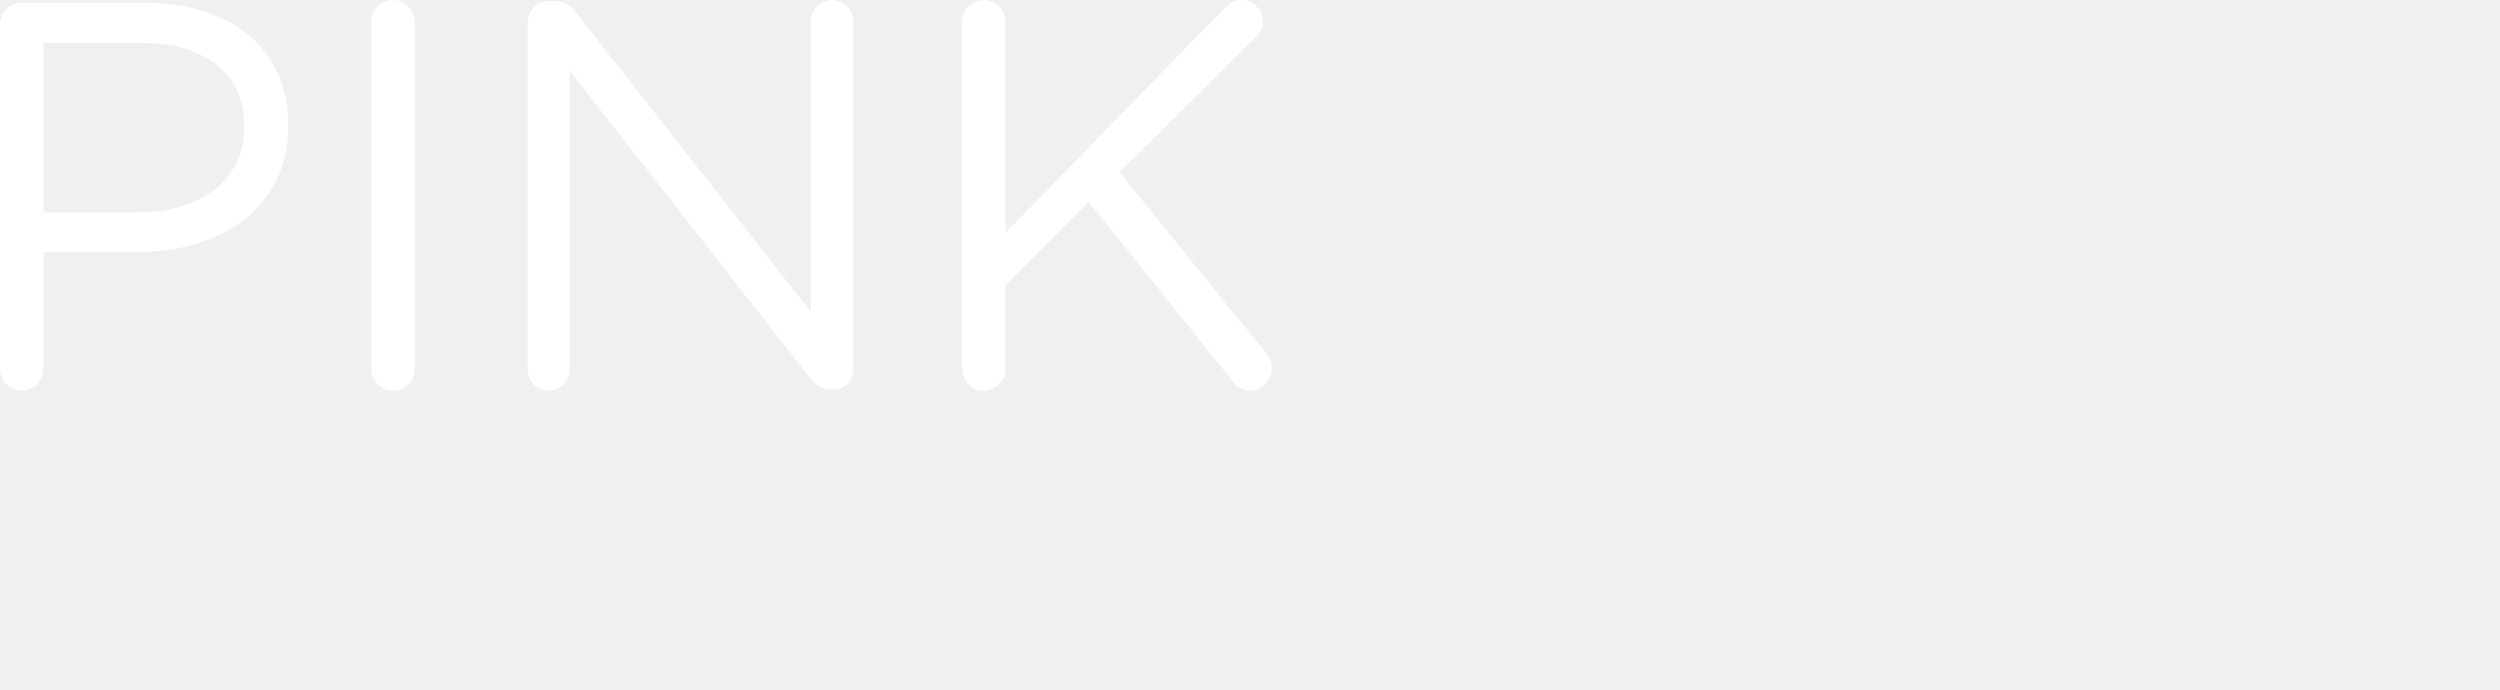
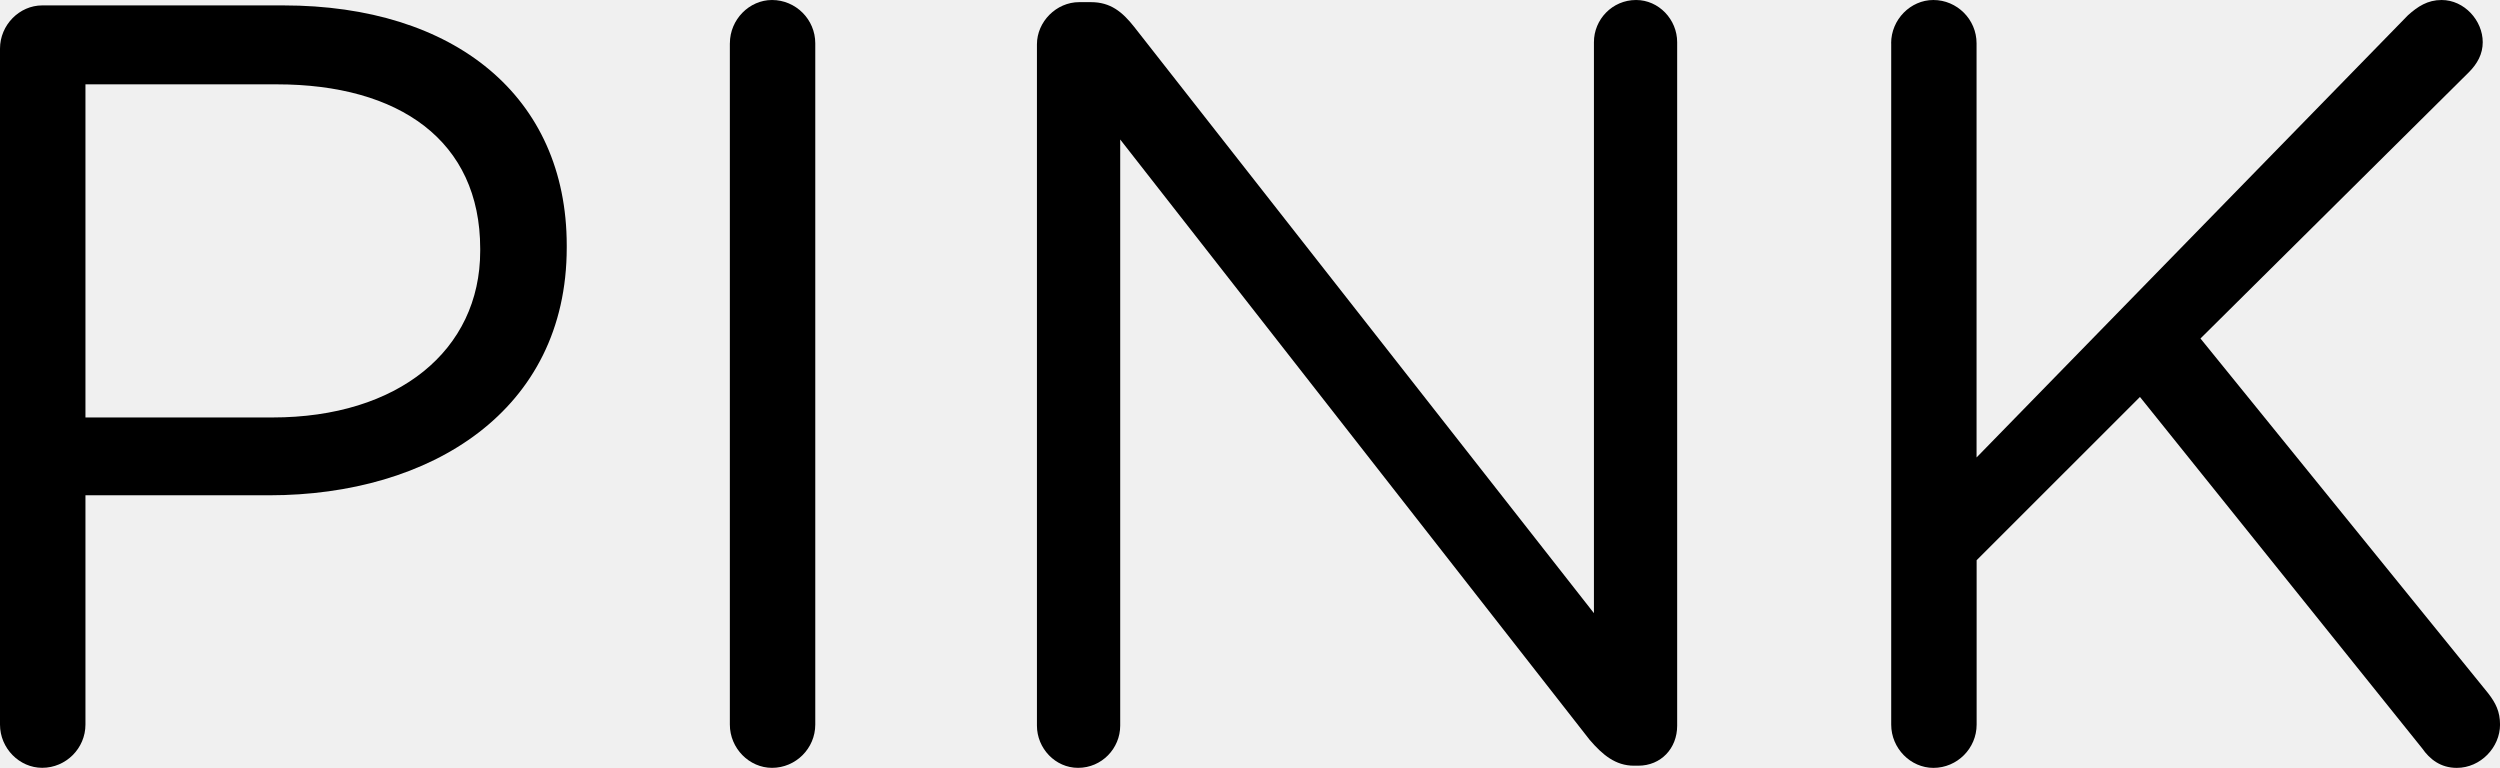
- <svg xmlns="http://www.w3.org/2000/svg" version="1.1" id="Layer_1" x="0px" y="0px" width="146.3px" height="40.375px" viewBox="0 0 146.3 40.375" enable-background="new 0 0 146.3 40.375" xml:space="preserve">
-   <g>
-     <path fill="#FFFFFF" d="M0,1.449c0-0.708,0.58-1.288,1.256-1.288h7.18c5.087,0,8.436,2.704,8.436,7.147v0.064 c0,4.861-4.057,7.373-8.854,7.373H2.544v6.825c0,0.708-0.58,1.288-1.288,1.288C0.58,22.859,0,22.279,0,21.571V1.449z M8.114,12.428 c3.734,0,6.182-1.996,6.182-4.958V7.405c0-3.22-2.415-4.894-6.054-4.894H2.544v9.917H8.114z" />
-     <path fill="#FFFFFF" d="M21.729,1.288C21.729,0.58,22.308,0,22.983,0c0.709,0,1.288,0.58,1.288,1.288v20.283 c0,0.708-0.579,1.288-1.288,1.288c-0.676,0-1.255-0.58-1.255-1.288V1.288z" />
-     <path fill="#FFFFFF" d="M30.87,1.32c0-0.676,0.579-1.256,1.256-1.256h0.354c0.58,0,0.934,0.29,1.288,0.74l13.684,17.45V1.256 C47.451,0.58,47.998,0,48.707,0c0.676,0,1.223,0.58,1.223,1.256v20.348c0,0.676-0.482,1.191-1.158,1.191h-0.129 c-0.548,0-0.934-0.322-1.32-0.772L33.349,4.153v17.45c0,0.676-0.547,1.256-1.255,1.256c-0.677,0-1.224-0.58-1.224-1.256V1.32z" />
-     <path fill="#FFFFFF" d="M56.3,1.288C56.3,0.58,56.879,0,57.556,0c0.708,0,1.287,0.58,1.287,1.288v12.331L71.689,0.451 C71.979,0.193,72.269,0,72.688,0c0.676,0,1.224,0.612,1.224,1.256c0,0.354-0.161,0.644-0.419,0.901l-7.984,7.92l8.564,10.561 c0.225,0.29,0.354,0.547,0.354,0.934c0,0.676-0.579,1.288-1.287,1.288c-0.483,0-0.806-0.258-1.03-0.58l-8.403-10.463l-4.862,4.861 v4.894c0,0.708-0.579,1.288-1.287,1.288c-0.677,0-1.256-0.58-1.256-1.288V1.288z" />
+ <svg xmlns="http://www.w3.org/2000/svg" width="74.426px" height="22.859px" viewBox="0 0 74.426 22.859" enable-background="new 0 0 74.426 22.859">
+   <style>
+     .page-header__logo:hover path {
+       fill: #d22856;
+     }
+   </style>
+   <g class="page-header__logo-mobile">
+     <path d="M0,1.449c0-0.708,0.58-1.288,1.256-1.288h7.18c5.087,0,8.436,2.704,8.436,7.147v0.064 c0,4.861-4.057,7.373-8.854,7.373H2.544v6.825c0,0.708-0.58,1.288-1.288,1.288C0.58,22.859,0,22.279,0,21.571V1.449z M8.114,12.428 c3.734,0,6.182-1.996,6.182-4.958V7.405c0-3.22-2.415-4.894-6.054-4.894H2.544v9.917H8.114z" />
+     <path d="M21.729,1.288C21.729,0.58,22.308,0,22.983,0c0.709,0,1.288,0.58,1.288,1.288v20.283 c0,0.708-0.579,1.288-1.288,1.288c-0.676,0-1.255-0.58-1.255-1.288V1.288z" />
+     <path d="M30.87,1.32c0-0.676,0.579-1.256,1.256-1.256h0.354c0.58,0,0.934,0.29,1.288,0.74l13.684,17.45V1.256 C47.451,0.58,47.998,0,48.707,0c0.676,0,1.223,0.58,1.223,1.256v20.348c0,0.676-0.482,1.191-1.158,1.191h-0.129 c-0.548,0-0.934-0.322-1.32-0.772L33.349,4.153v17.45c0,0.676-0.547,1.256-1.255,1.256c-0.677,0-1.224-0.58-1.224-1.256V1.32z" />
+     <path d="M56.3,1.288C56.3,0.58,56.879,0,57.556,0c0.708,0,1.287,0.58,1.287,1.288v12.331L71.689,0.451 C71.979,0.193,72.269,0,72.688,0c0.676,0,1.224,0.612,1.224,1.256c0,0.354-0.161,0.644-0.419,0.901l-7.984,7.92l8.564,10.561 c0.225,0.29,0.354,0.547,0.354,0.934c0,0.676-0.579,1.288-1.287,1.288c-0.483,0-0.806-0.258-1.03-0.58l-8.403-10.463l-4.862,4.861 v4.894c0,0.708-0.579,1.288-1.287,1.288c-0.677,0-1.256-0.58-1.256-1.288V1.288z" />
  </g>
</svg>
